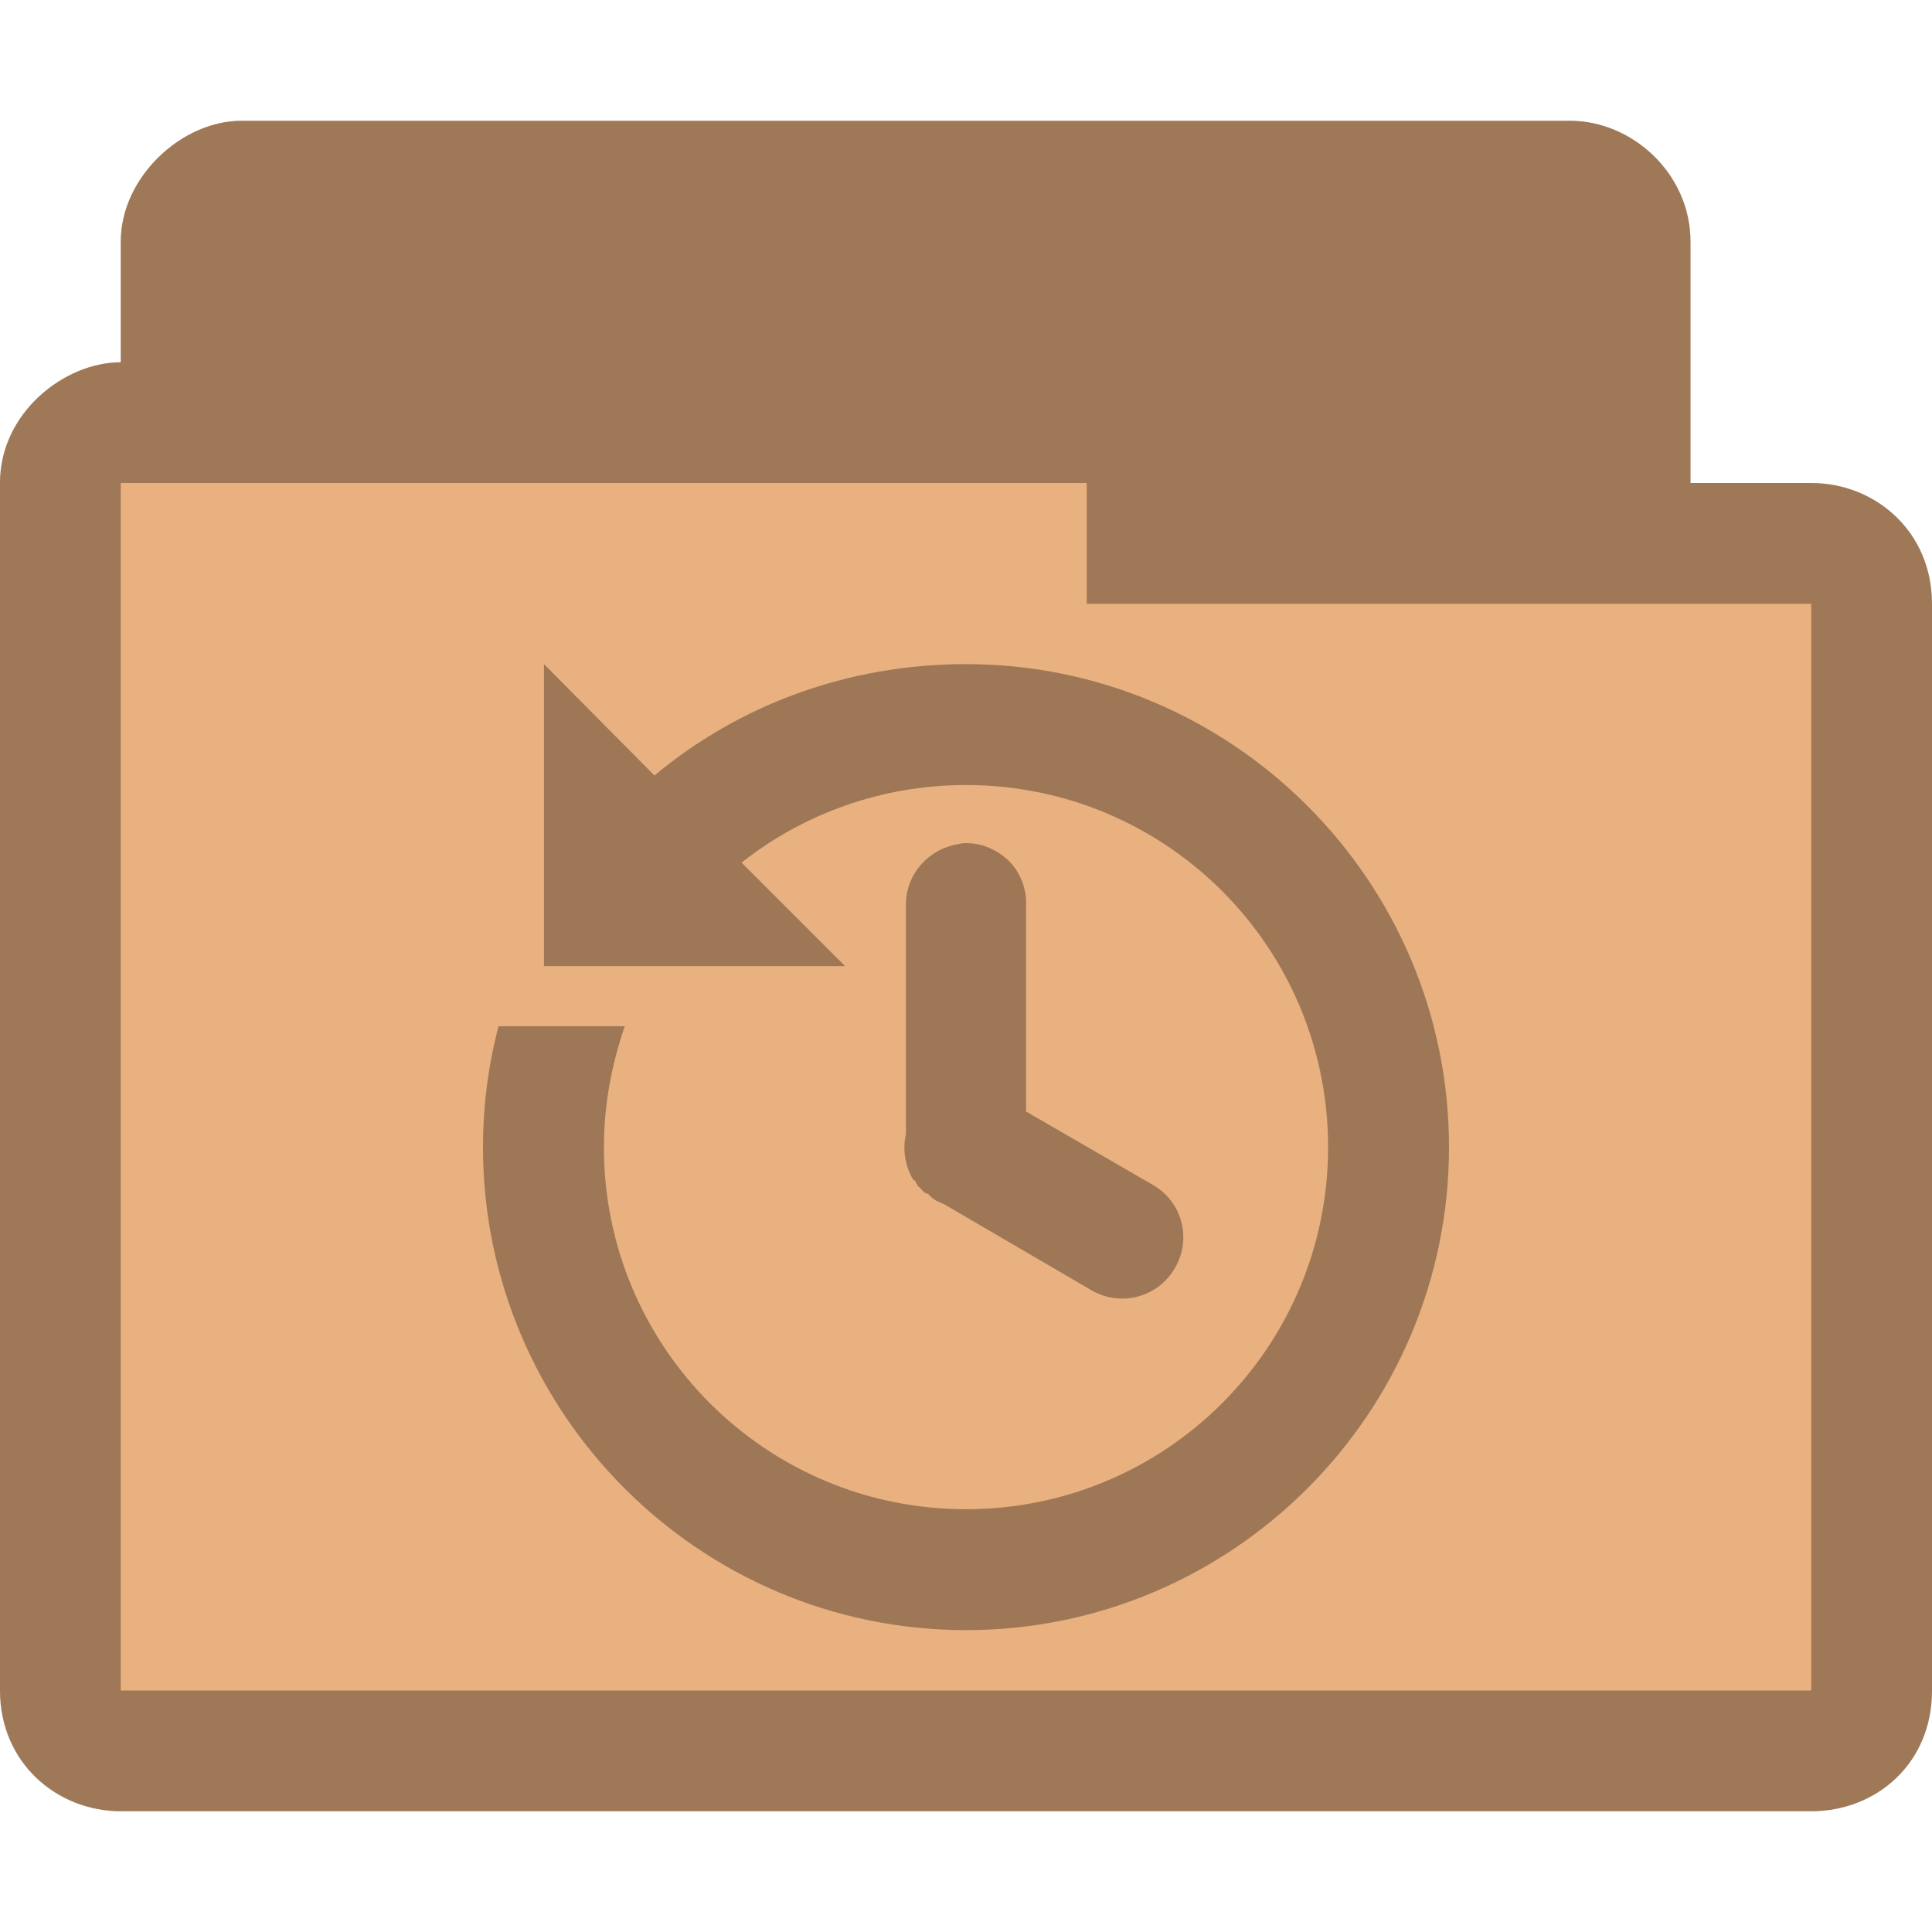
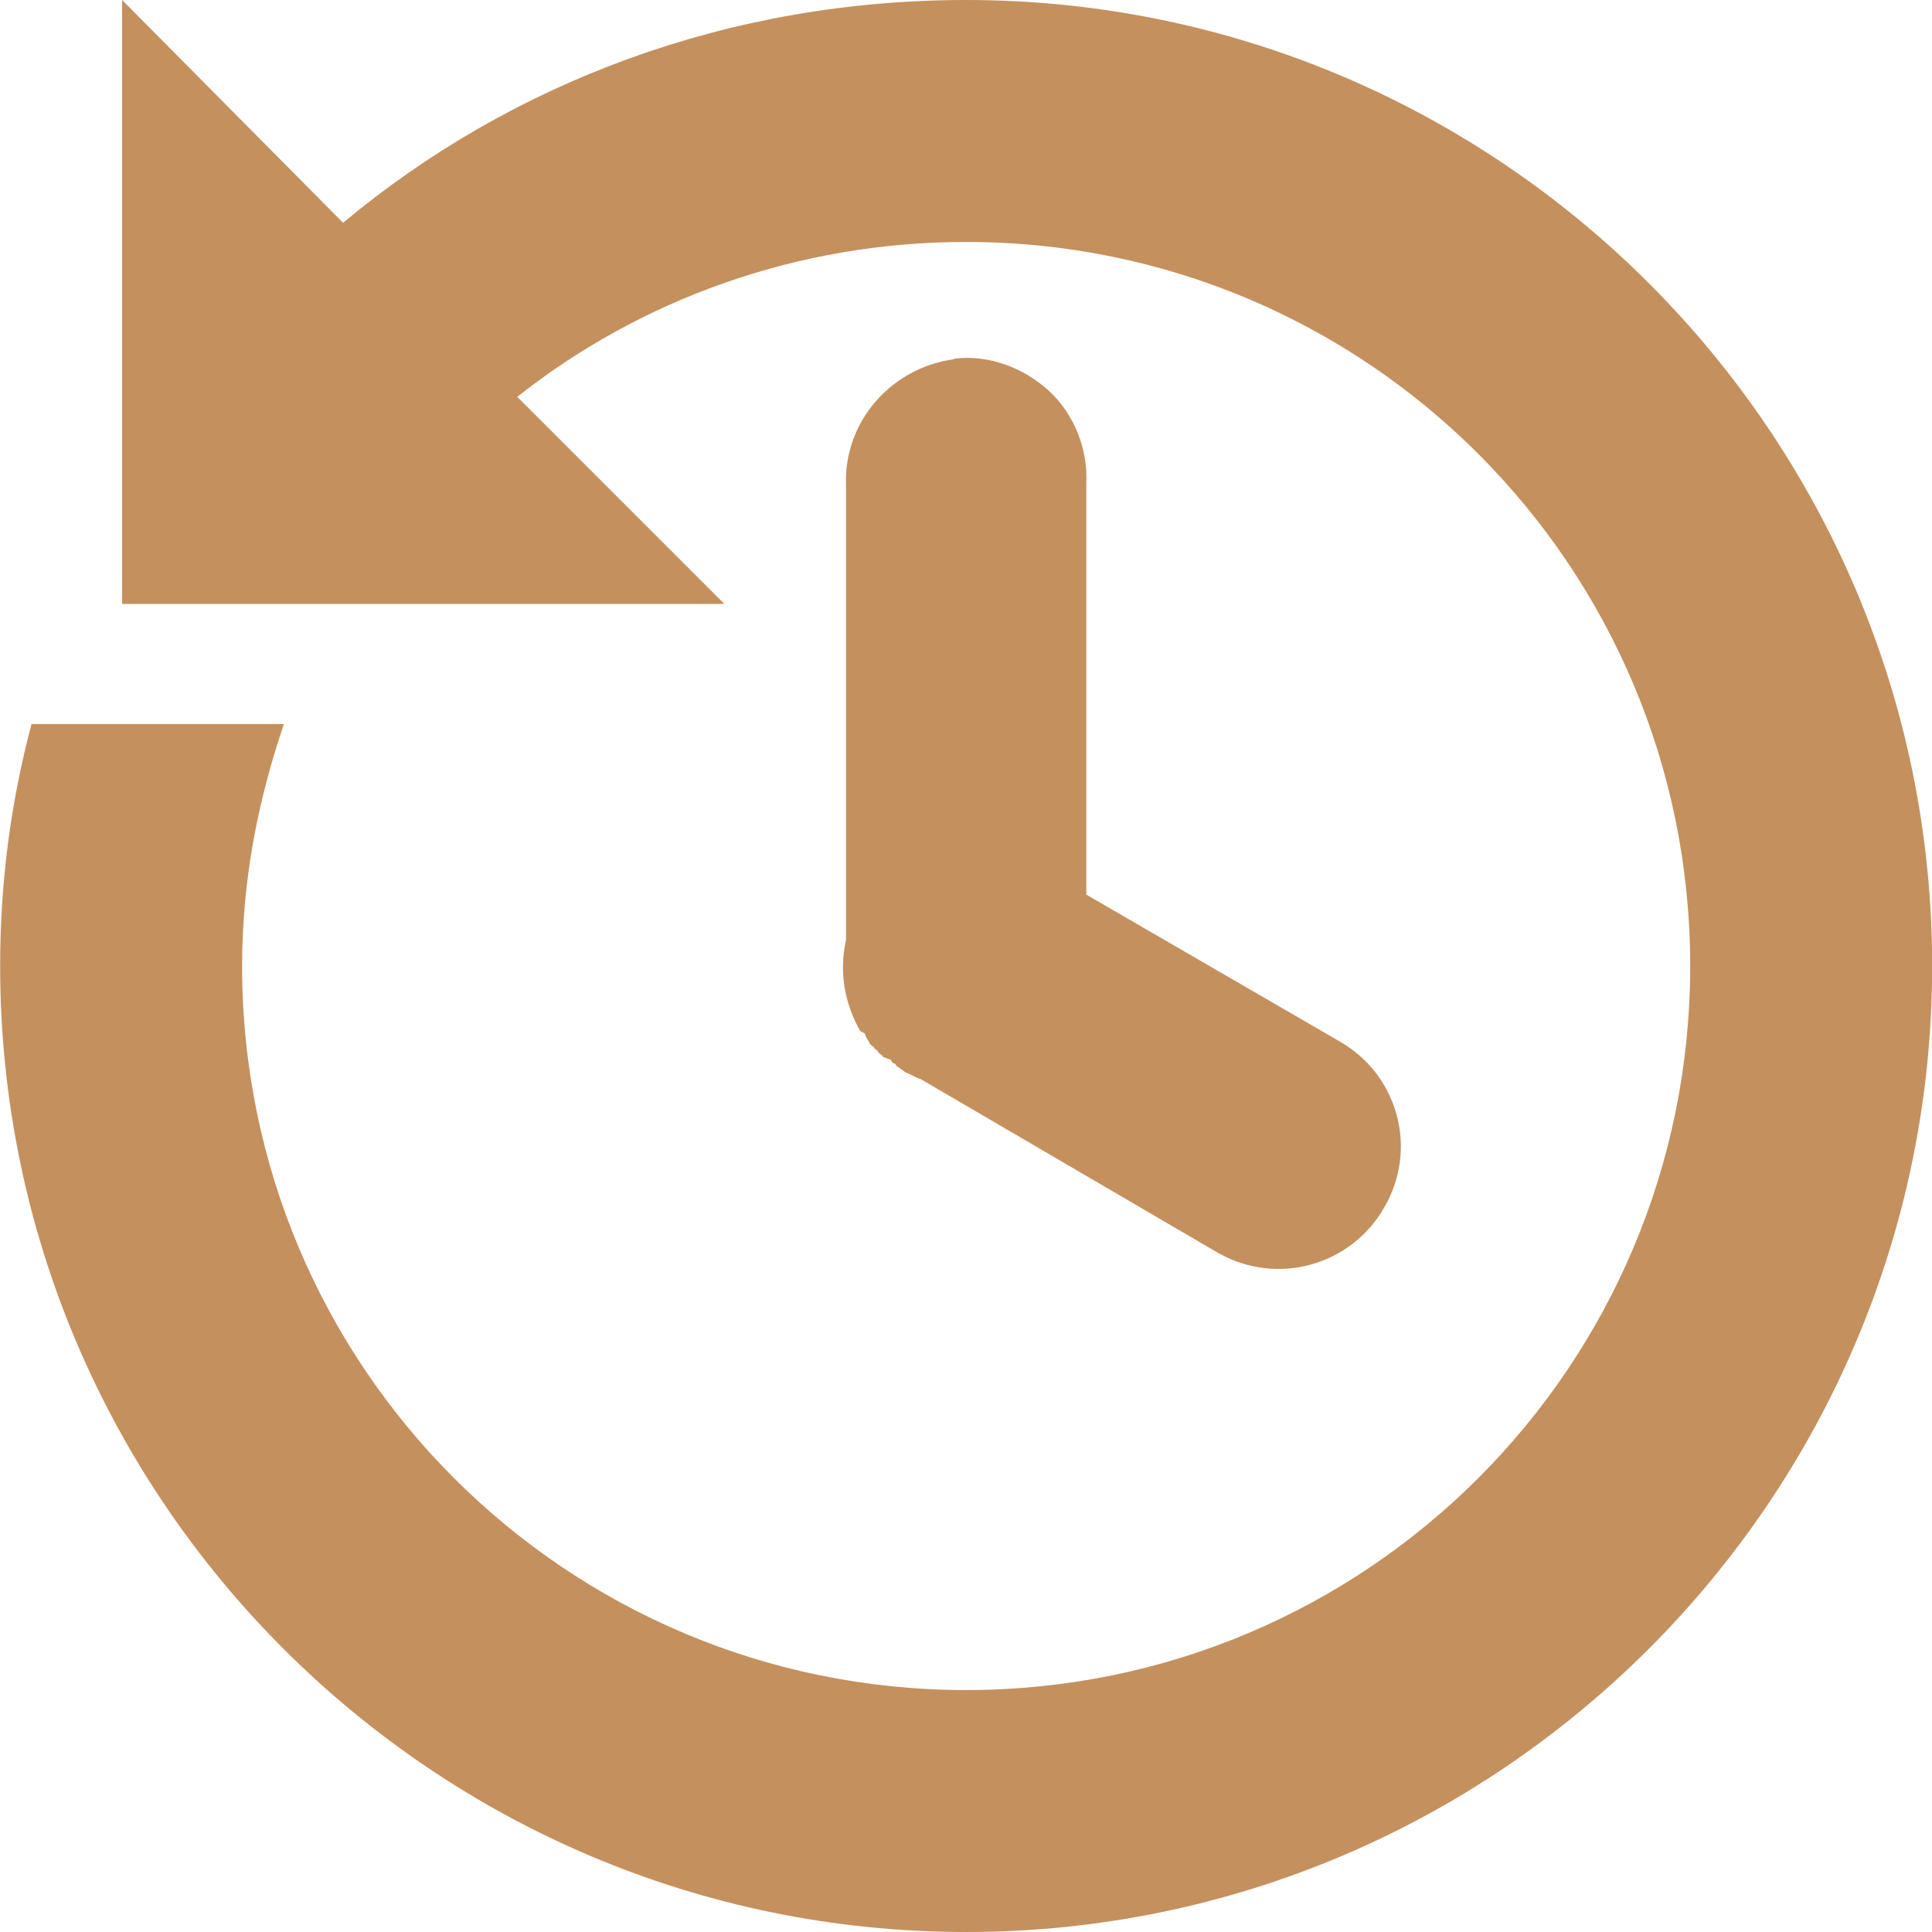
<svg xmlns="http://www.w3.org/2000/svg" width="16" height="16" viewBox="0 0 12.8 12.8" id="svg2993" version="1.1">
  <defs id="defs3005" />
-   <path id="path3782" d="m 1.6,0.8 c -0.398,0 -0.8,0.376 -0.8,0.8 l 0,0.8 C 0.428,2.4 -6.9605117e-4,2.734 8.4883326e-7,3.2 l 0,8 C 8.4883326e-7,11.682 0.386,12 0.8,12 L 12,12 c 0.43,0 0.801,-0.318 0.8,-0.8 l 0,-7.2 c -5.05e-4,-0.482 -0.379,-0.8 -0.8,-0.8 l -0.8,0 0,-1.6 c 0,-0.446 -0.382,-0.8 -0.8,-0.8 z" style="font-size:medium;font-style:normal;font-variant:normal;font-weight:normal;font-stretch:normal;text-indent:0;text-align:start;text-decoration:none;line-height:normal;letter-spacing:normal;word-spacing:normal;text-transform:none;direction:ltr;block-progression:tb;writing-mode:lr-tb;text-anchor:start;baseline-shift:baseline;color:#000000;fill:#e9b080;fill-opacity:1;fill-rule:nonzero;stroke:none;stroke-width:0.818;marker:none;visibility:visible;display:inline;overflow:visible;enable-background:accumulate;font-family:Sans;-inkscape-font-specification:Sans" />
-   <path style="font-size:medium;font-style:normal;font-variant:normal;font-weight:normal;font-stretch:normal;text-indent:0;text-align:start;text-decoration:none;line-height:normal;letter-spacing:normal;word-spacing:normal;text-transform:none;direction:ltr;block-progression:tb;writing-mode:lr-tb;text-anchor:start;baseline-shift:baseline;color:#000000;fill:#000000;fill-opacity:0.32;fill-rule:nonzero;stroke:none;stroke-width:0.818;marker:none;visibility:visible;display:inline;overflow:visible;enable-background:accumulate;font-family:Sans;-inkscape-font-specification:Sans" d="m 1.6,0.8 c -0.398,0 -0.8,0.376 -0.8,0.8 l 0,0.8 C 0.428,2.4 -6.9605117e-4,2.734 8.4883326e-7,3.2 l 0,8 C 8.4883326e-7,11.682 0.376,12 0.8,12 L 12,12 c 0.433,0 0.801,-0.318 0.8,-0.8 l 0,-7.2 c -5.05e-4,-0.482 -0.379,-0.8 -0.8,-0.8 l -0.8,0 0,-1.6 c 0,-0.446 -0.382,-0.8 -0.8,-0.8 z m -0.8,2.4 6.4,0 0,0.8 4.8,0 0,7.2 -11.2,0 z" id="path3768" />
-   <path style="fill:#000000;fill-opacity:0.322" d="m 3.604,4.4 0,2.001 1.995,0 -0.686,-0.686 C 5.322,5.392 5.841,5.201 6.4,5.201 7.726,5.201 8.799,6.274 8.799,7.6 8.799,8.926 7.726,9.999 6.4,9.999 5.074,9.999 4.001,8.926 4.001,7.6 c 0,-0.283 0.052,-0.548 0.138,-0.801 l -0.836,0 C 3.235,7.058 3.2,7.323 3.2,7.6 c 0,1.764 1.436,3.2 3.2,3.2 1.764,0 3.2,-1.436 3.2,-3.2 C 9.6,5.836 8.164,4.4 6.4,4.4 5.616,4.4 4.895,4.671 4.336,5.138 z m 2.762,1.188 c -0.017,0.006 -0.035,0.006 -0.052,0.012 C 6.129,5.645 5.996,5.813 6.002,6.003 l 0,1.47 c 0,0.012 0,0.029 0,0.04 -0.023,0.104 -0.006,0.208 0.046,0.3 0.006,0.006 0.012,0.006 0.017,0.012 0,0.006 0.006,0.017 0.012,0.023 0,0.006 0.006,0.012 0.012,0.017 0.006,0 0.006,0.006 0.012,0.012 0.006,0 0.006,0.006 0.012,0.012 0.006,0.006 0.012,0.006 0.012,0.012 0.012,0.006 0.017,0.006 0.029,0.012 0,0.006 0.006,0.012 0.012,0.012 0.006,0.006 0.006,0.012 0.012,0.012 0.006,0.006 0.017,0.012 0.023,0.017 0.017,0.006 0.035,0.017 0.052,0.023 L 7.236,8.551 C 7.432,8.661 7.674,8.592 7.784,8.401 7.899,8.205 7.83,7.957 7.634,7.848 L 6.798,7.364 l 0,-1.361 C 6.804,5.888 6.757,5.772 6.677,5.697 6.59,5.617 6.475,5.576 6.365,5.588 z" id="path3001" />
+   <path style="fill:#c4905e;fill-opacity:1" d="m 0.809,0 0,4.001 3.99,0 -1.372,-1.372 C 4.245,1.983 5.283,1.603 6.401,1.603 c 2.652,0 4.797,2.145 4.797,4.797 0,2.652 -2.145,4.797 -4.797,4.797 -2.652,0 -4.797,-2.145 -4.797,-4.797 0,-0.565 0.104,-1.095 0.277,-1.603 l -1.672,0 C 0.071,5.316 0.001,5.846 0.001,6.4 c 0,3.529 2.871,6.4 6.4,6.4 3.529,0 6.4,-2.871 6.4,-6.4 C 12.801,2.871 9.93,0 6.401,0 4.833,0 3.392,0.542 2.273,1.476 z M 6.332,2.375 c -0.035,0.012 -0.069,0.012 -0.104,0.023 -0.369,0.092 -0.634,0.427 -0.623,0.807 l 0,2.941 c 0,0.023 0,0.058 0,0.081 -0.046,0.208 -0.012,0.415 0.092,0.6 0.012,0.012 0.023,0.012 0.035,0.023 0,0.012 0.012,0.035 0.023,0.046 0,0.012 0.012,0.023 0.023,0.035 0.012,0 0.012,0.012 0.023,0.023 0.012,0 0.012,0.012 0.023,0.023 0.012,0.012 0.023,0.012 0.023,0.023 0.023,0.012 0.035,0.012 0.058,0.023 0,0.012 0.012,0.023 0.023,0.023 0.012,0.012 0.012,0.023 0.023,0.023 0.012,0.012 0.035,0.023 0.046,0.035 0.035,0.012 0.069,0.035 0.104,0.046 L 8.074,8.303 C 8.466,8.522 8.95,8.383 9.169,8.003 9.4,7.611 9.261,7.115 8.869,6.896 L 7.197,5.927 l 0,-2.721 C 7.209,2.975 7.116,2.745 6.955,2.595 6.782,2.433 6.551,2.352 6.332,2.375 z" id="path3001" />
</svg>
